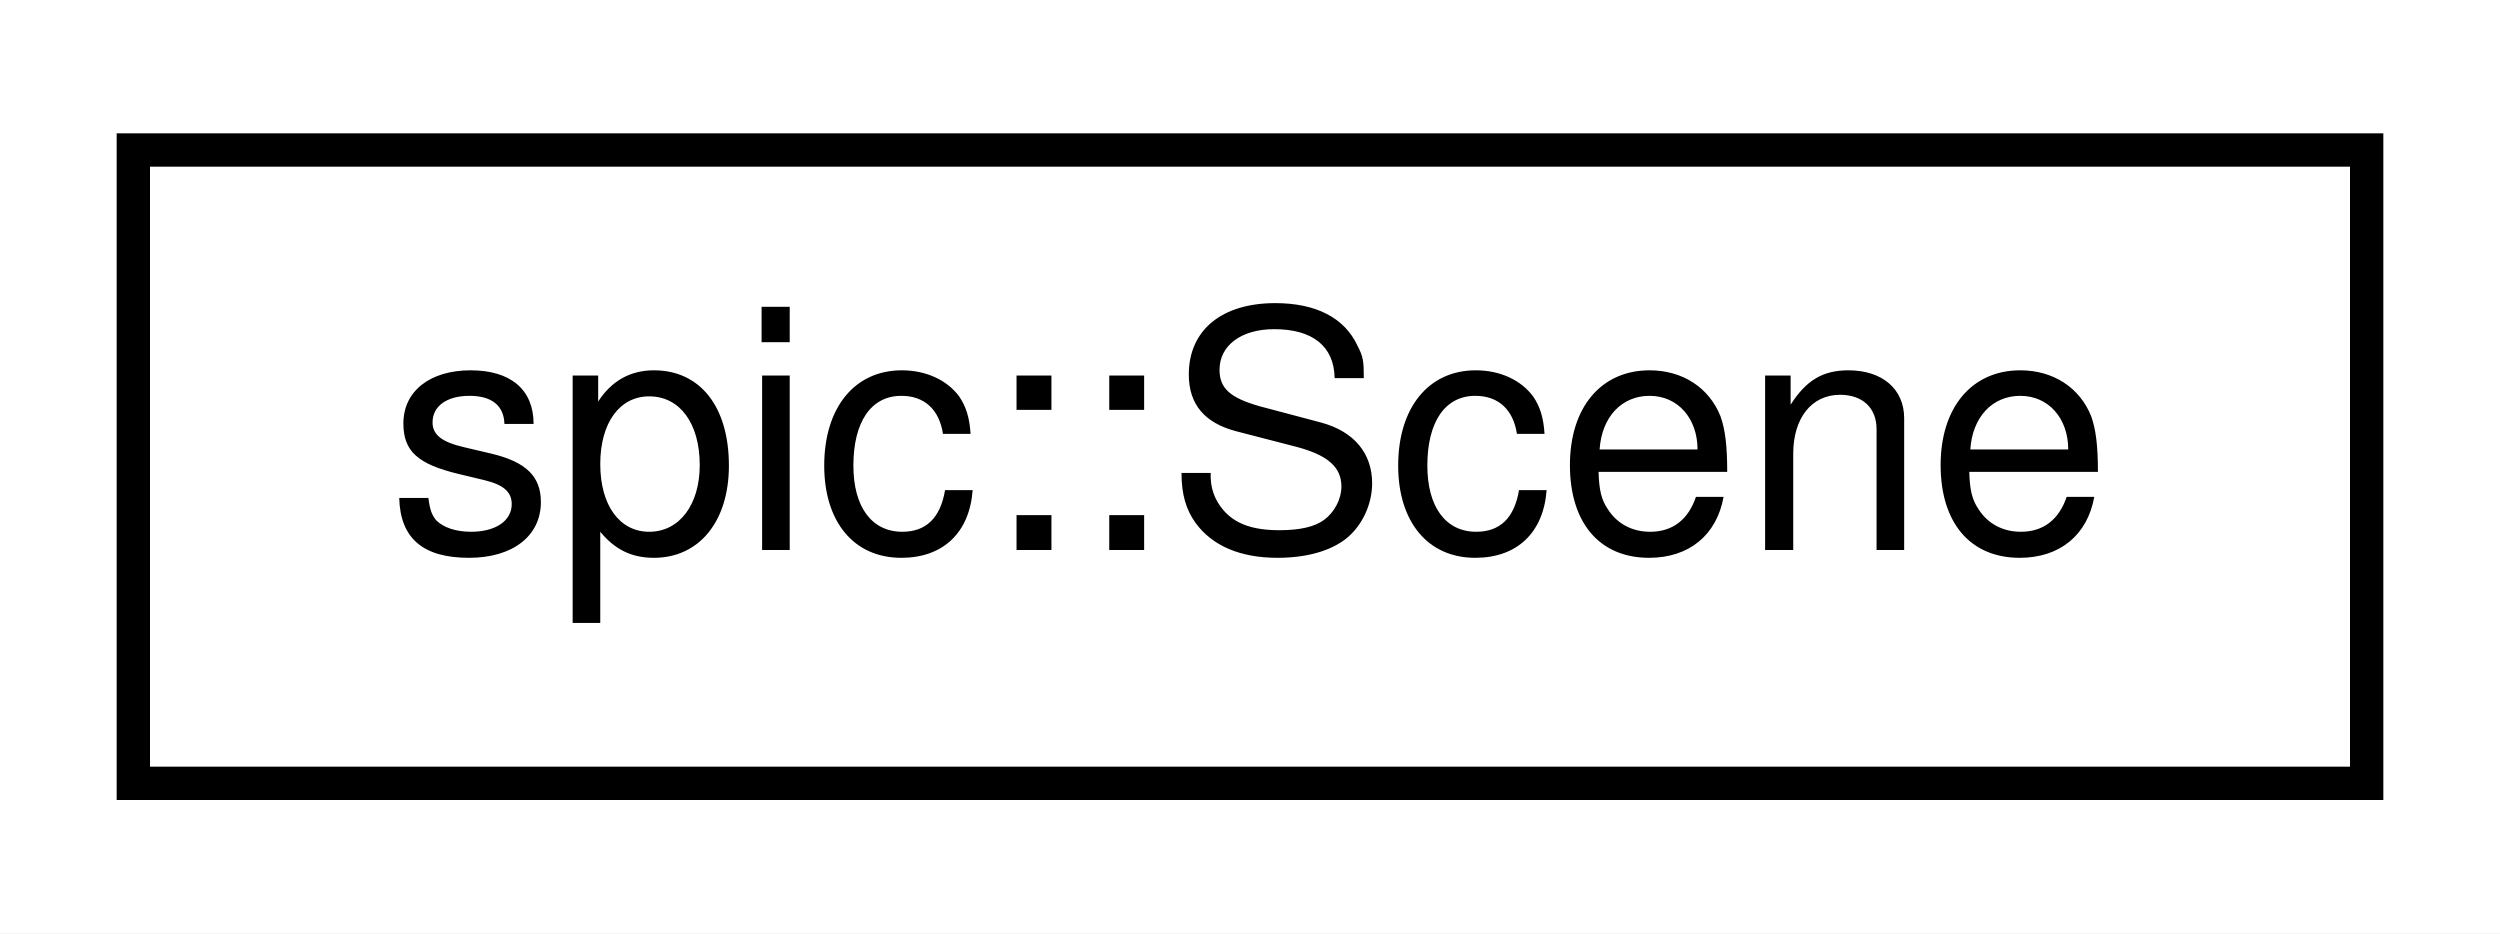
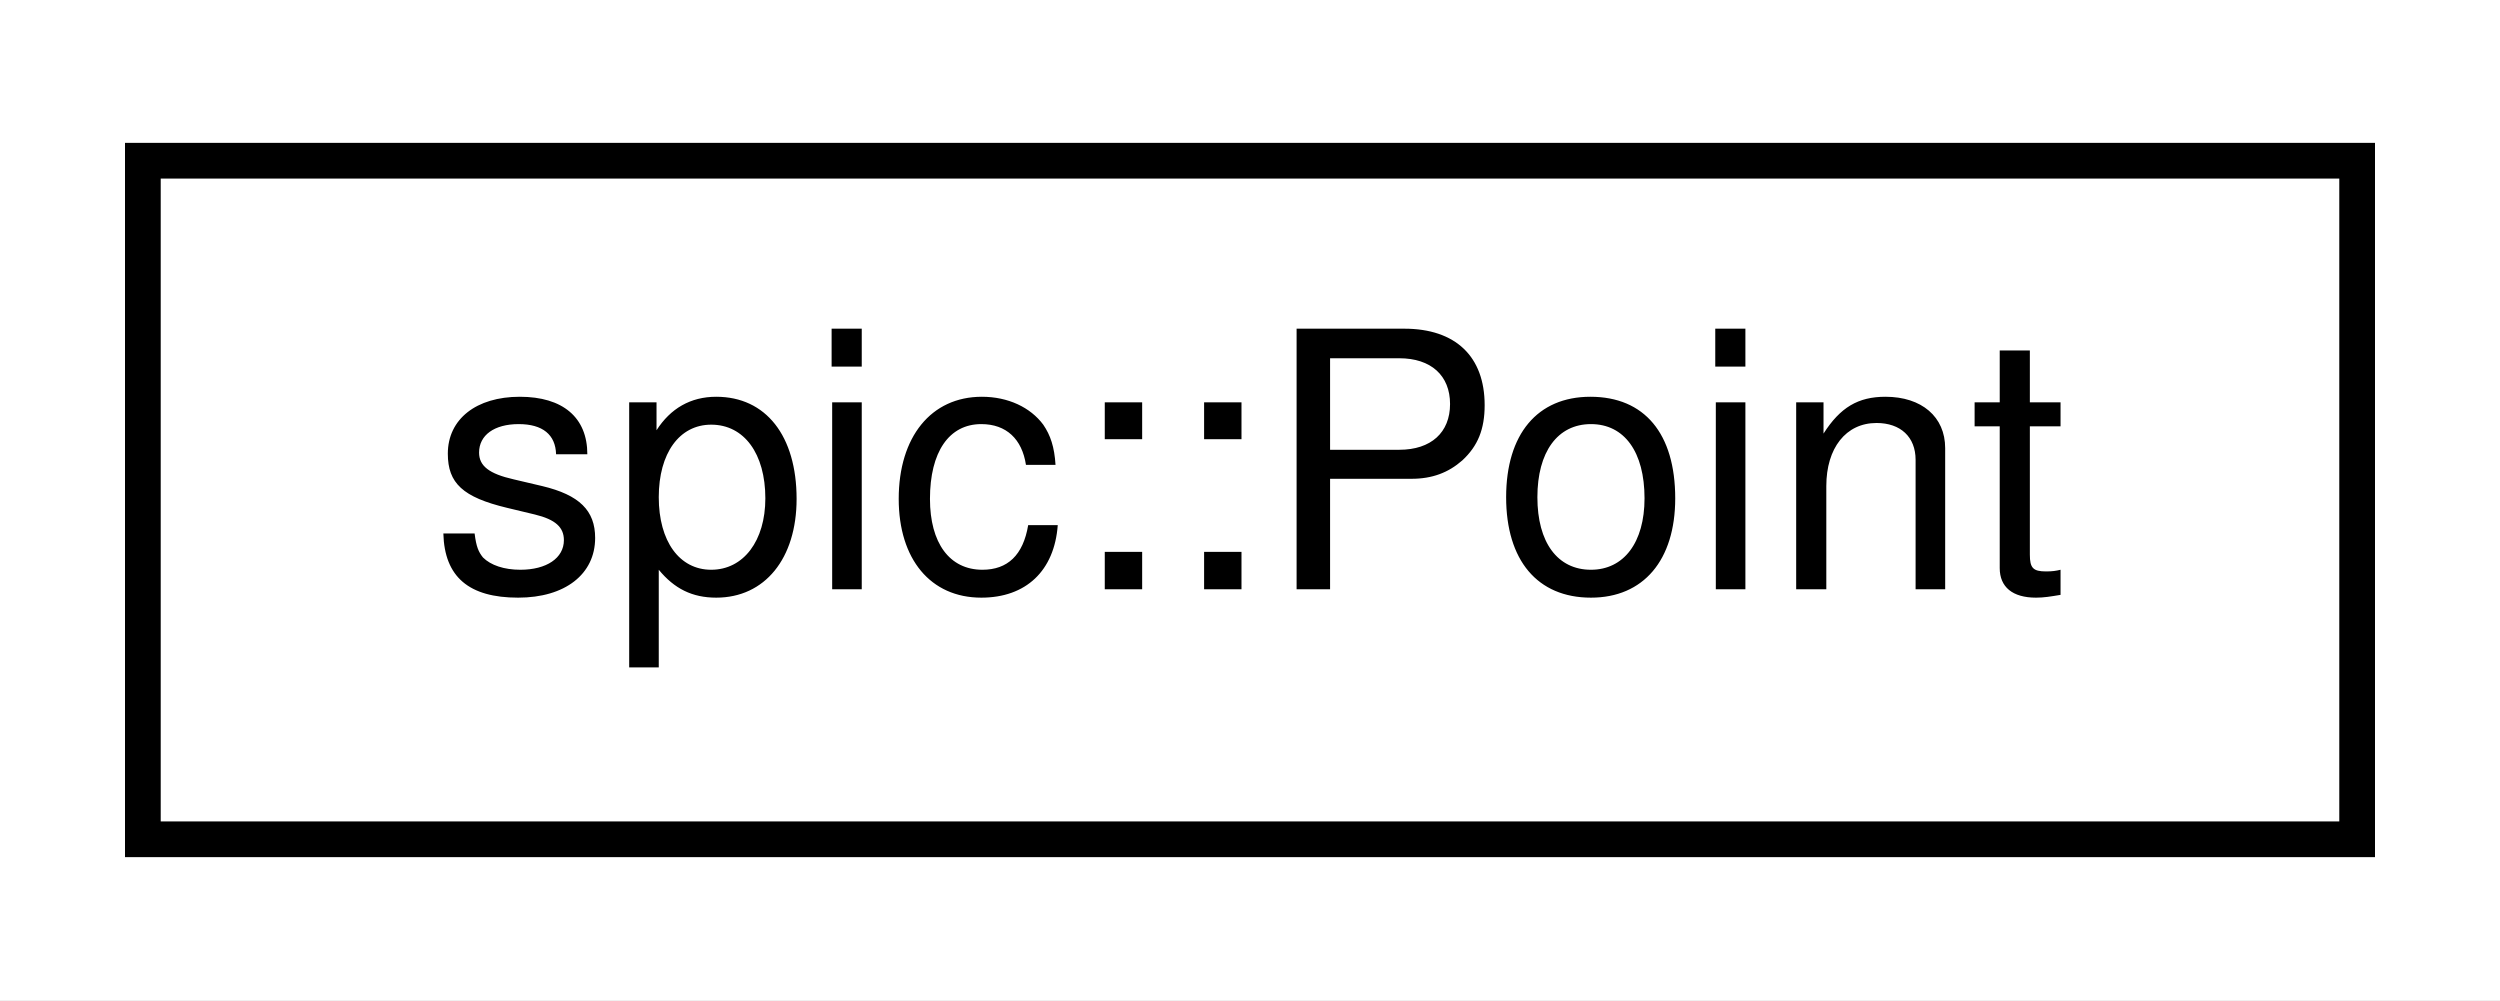
- <svg xmlns="http://www.w3.org/2000/svg" xmlns:xlink="http://www.w3.org/1999/xlink" width="75pt" height="28pt" viewBox="0.00 0.00 75.00 28.00">
+ <svg xmlns="http://www.w3.org/2000/svg" xmlns:xlink="http://www.w3.org/1999/xlink" width="70pt" height="28pt" viewBox="0.00 0.00 70.00 28.00">
  <g id="graph0" class="graph" transform="scale(1 1) rotate(0) translate(4 24)">
-     <polygon fill="white" stroke="transparent" points="-4,4 -4,-24 71,-24 71,4 -4,4" />
+     <polygon fill="white" stroke="transparent" points="-4,4 -4,-24 66,-24 66,4 -4,4" />
    <g id="node1" class="node">
      <g id="a_node1">
-         <a xlink:href="classspic_1_1Scene.html" target="_top" xlink:title="Class representing a scene which can be rendered by the Camera.">
-           <polygon fill="white" stroke="black" points="0,-0.5 0,-19.5 67,-19.5 67,-0.5 0,-0.5" />
-           <text text-anchor="middle" x="33.5" y="-7.5" font-family="Helvetica,sans-Serif" font-size="10.00">spic::Scene</text>
+         <a xlink:href="structspic_1_1Point.html" target="_top" xlink:title="Struct representing both a 2D point and a 2D vector.">
+           <polygon fill="white" stroke="black" points="0,-0.5 0,-19.5 62,-19.5 62,-0.5 0,-0.5" />
+           <text text-anchor="middle" x="31" y="-7.5" font-family="Helvetica,sans-Serif" font-size="10.00">spic::Point</text>
        </a>
      </g>
    </g>
  </g>
</svg>
